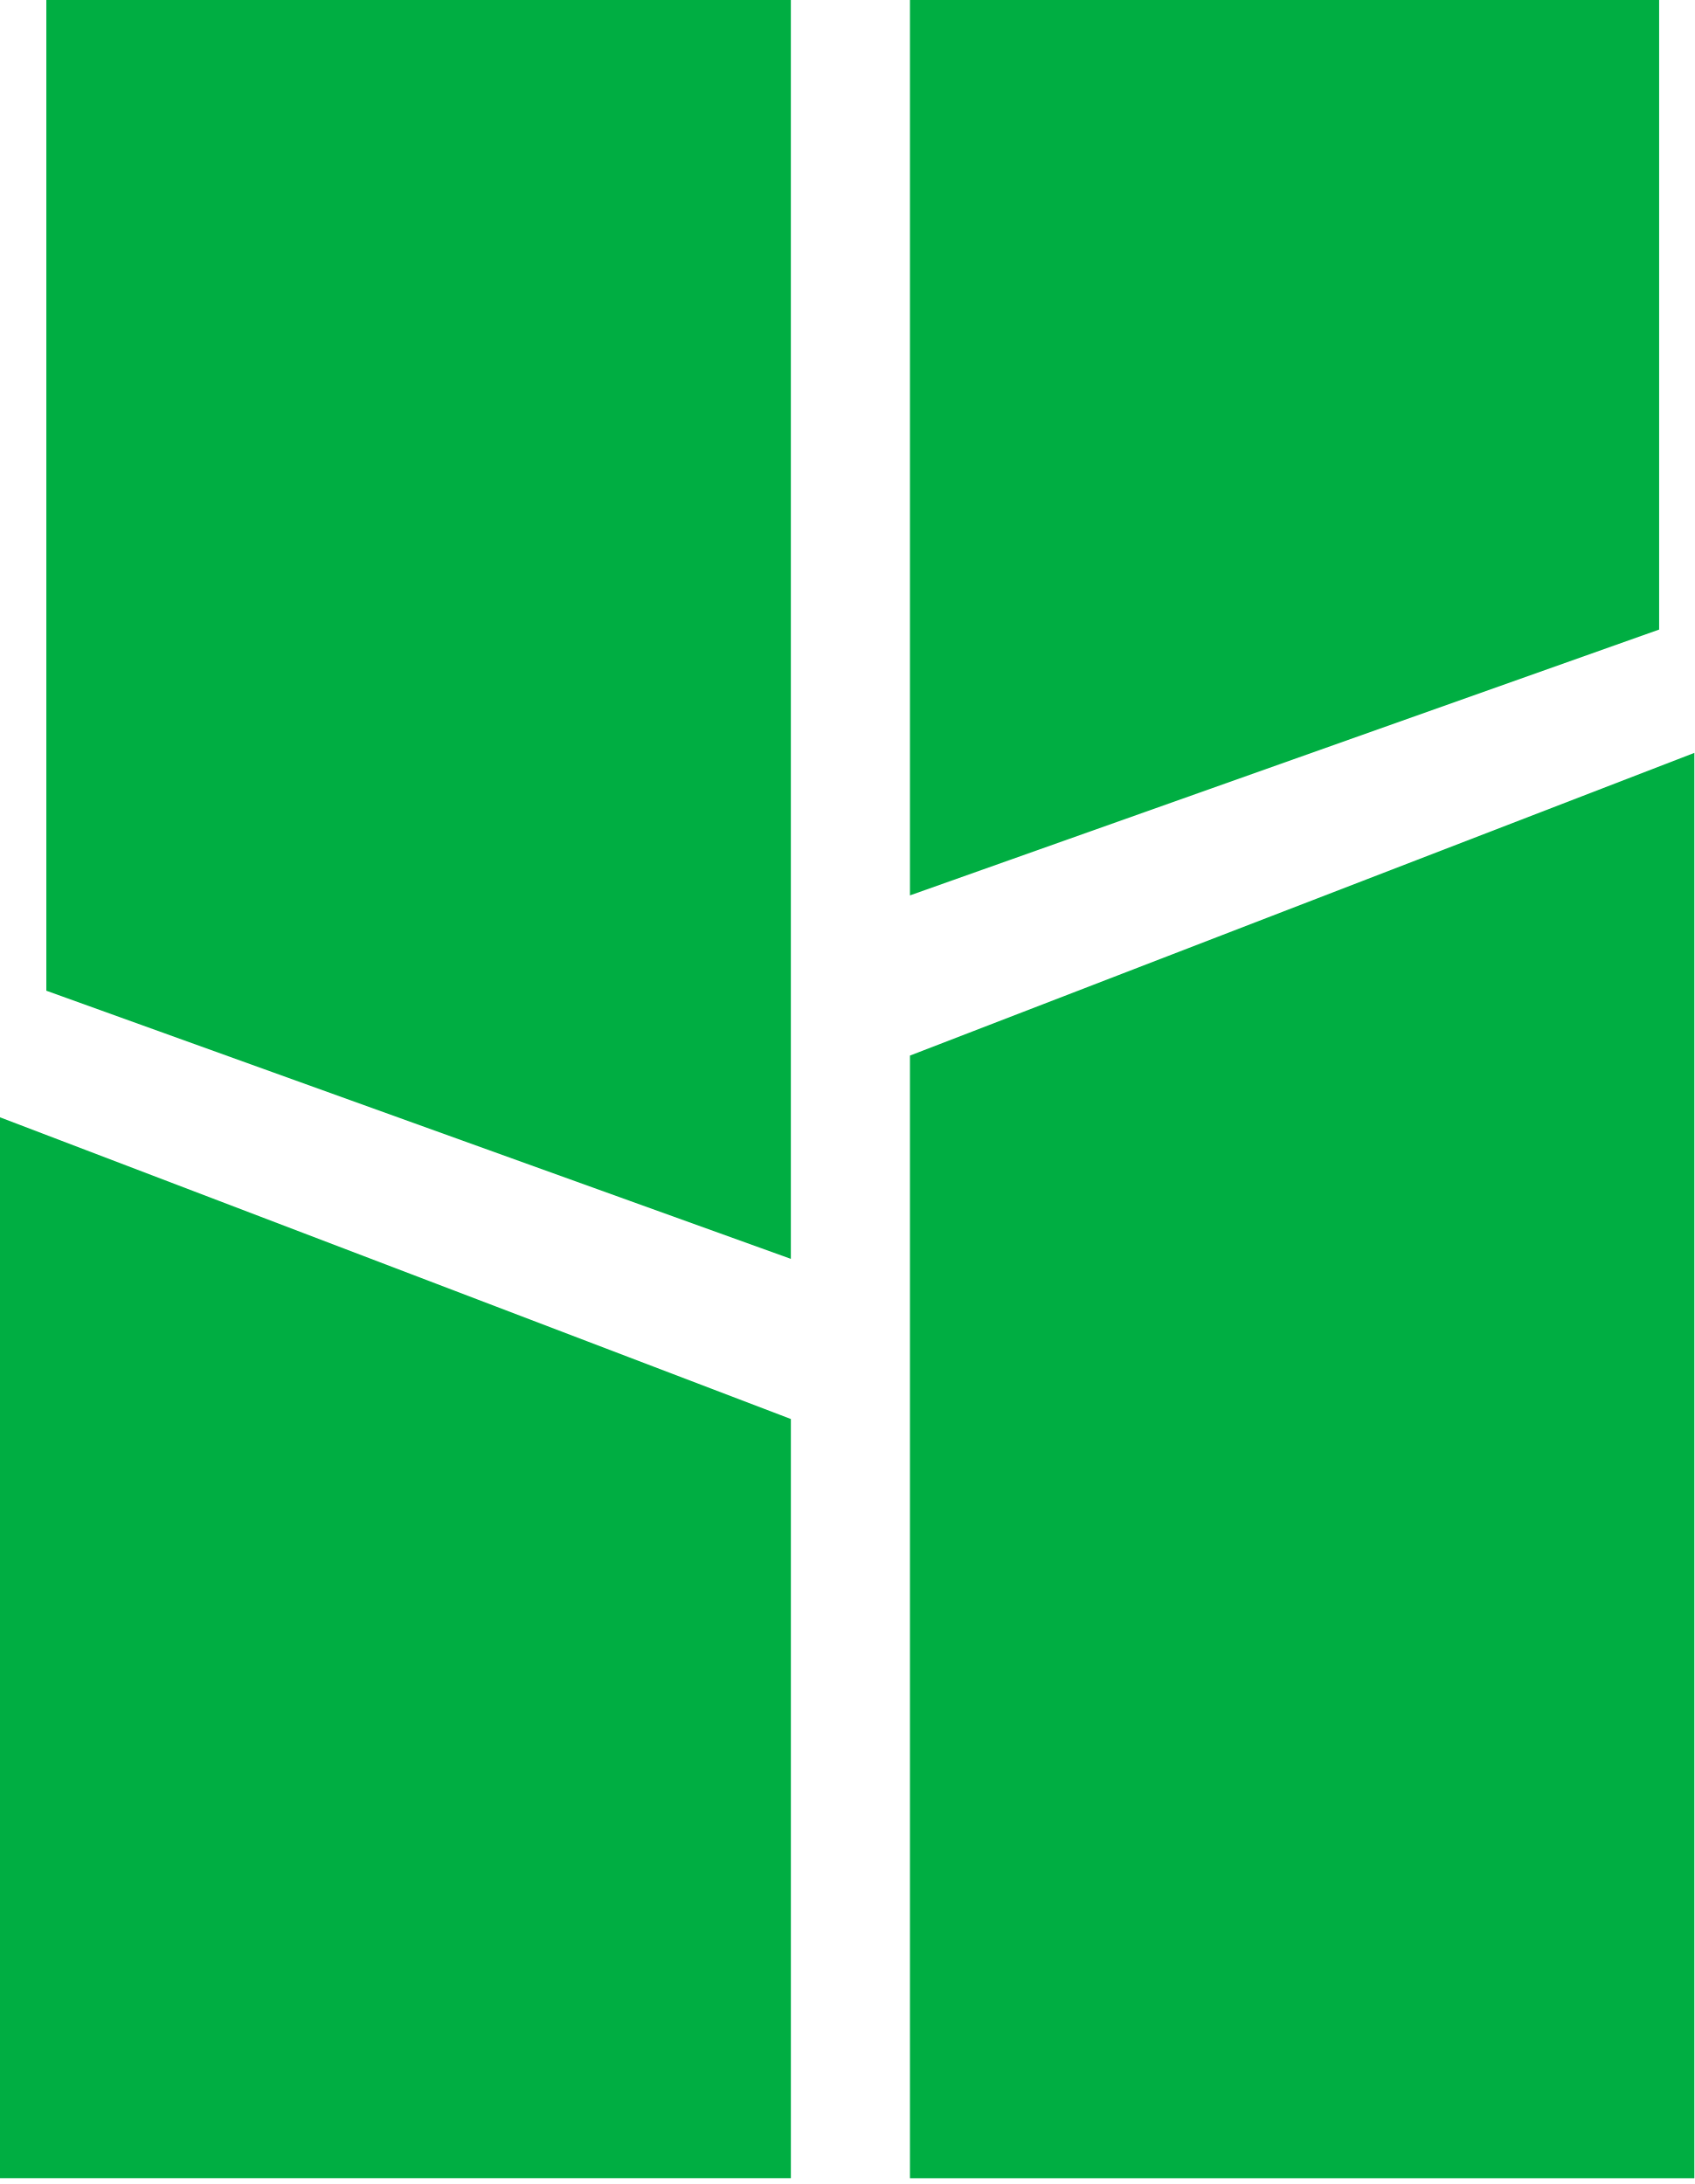
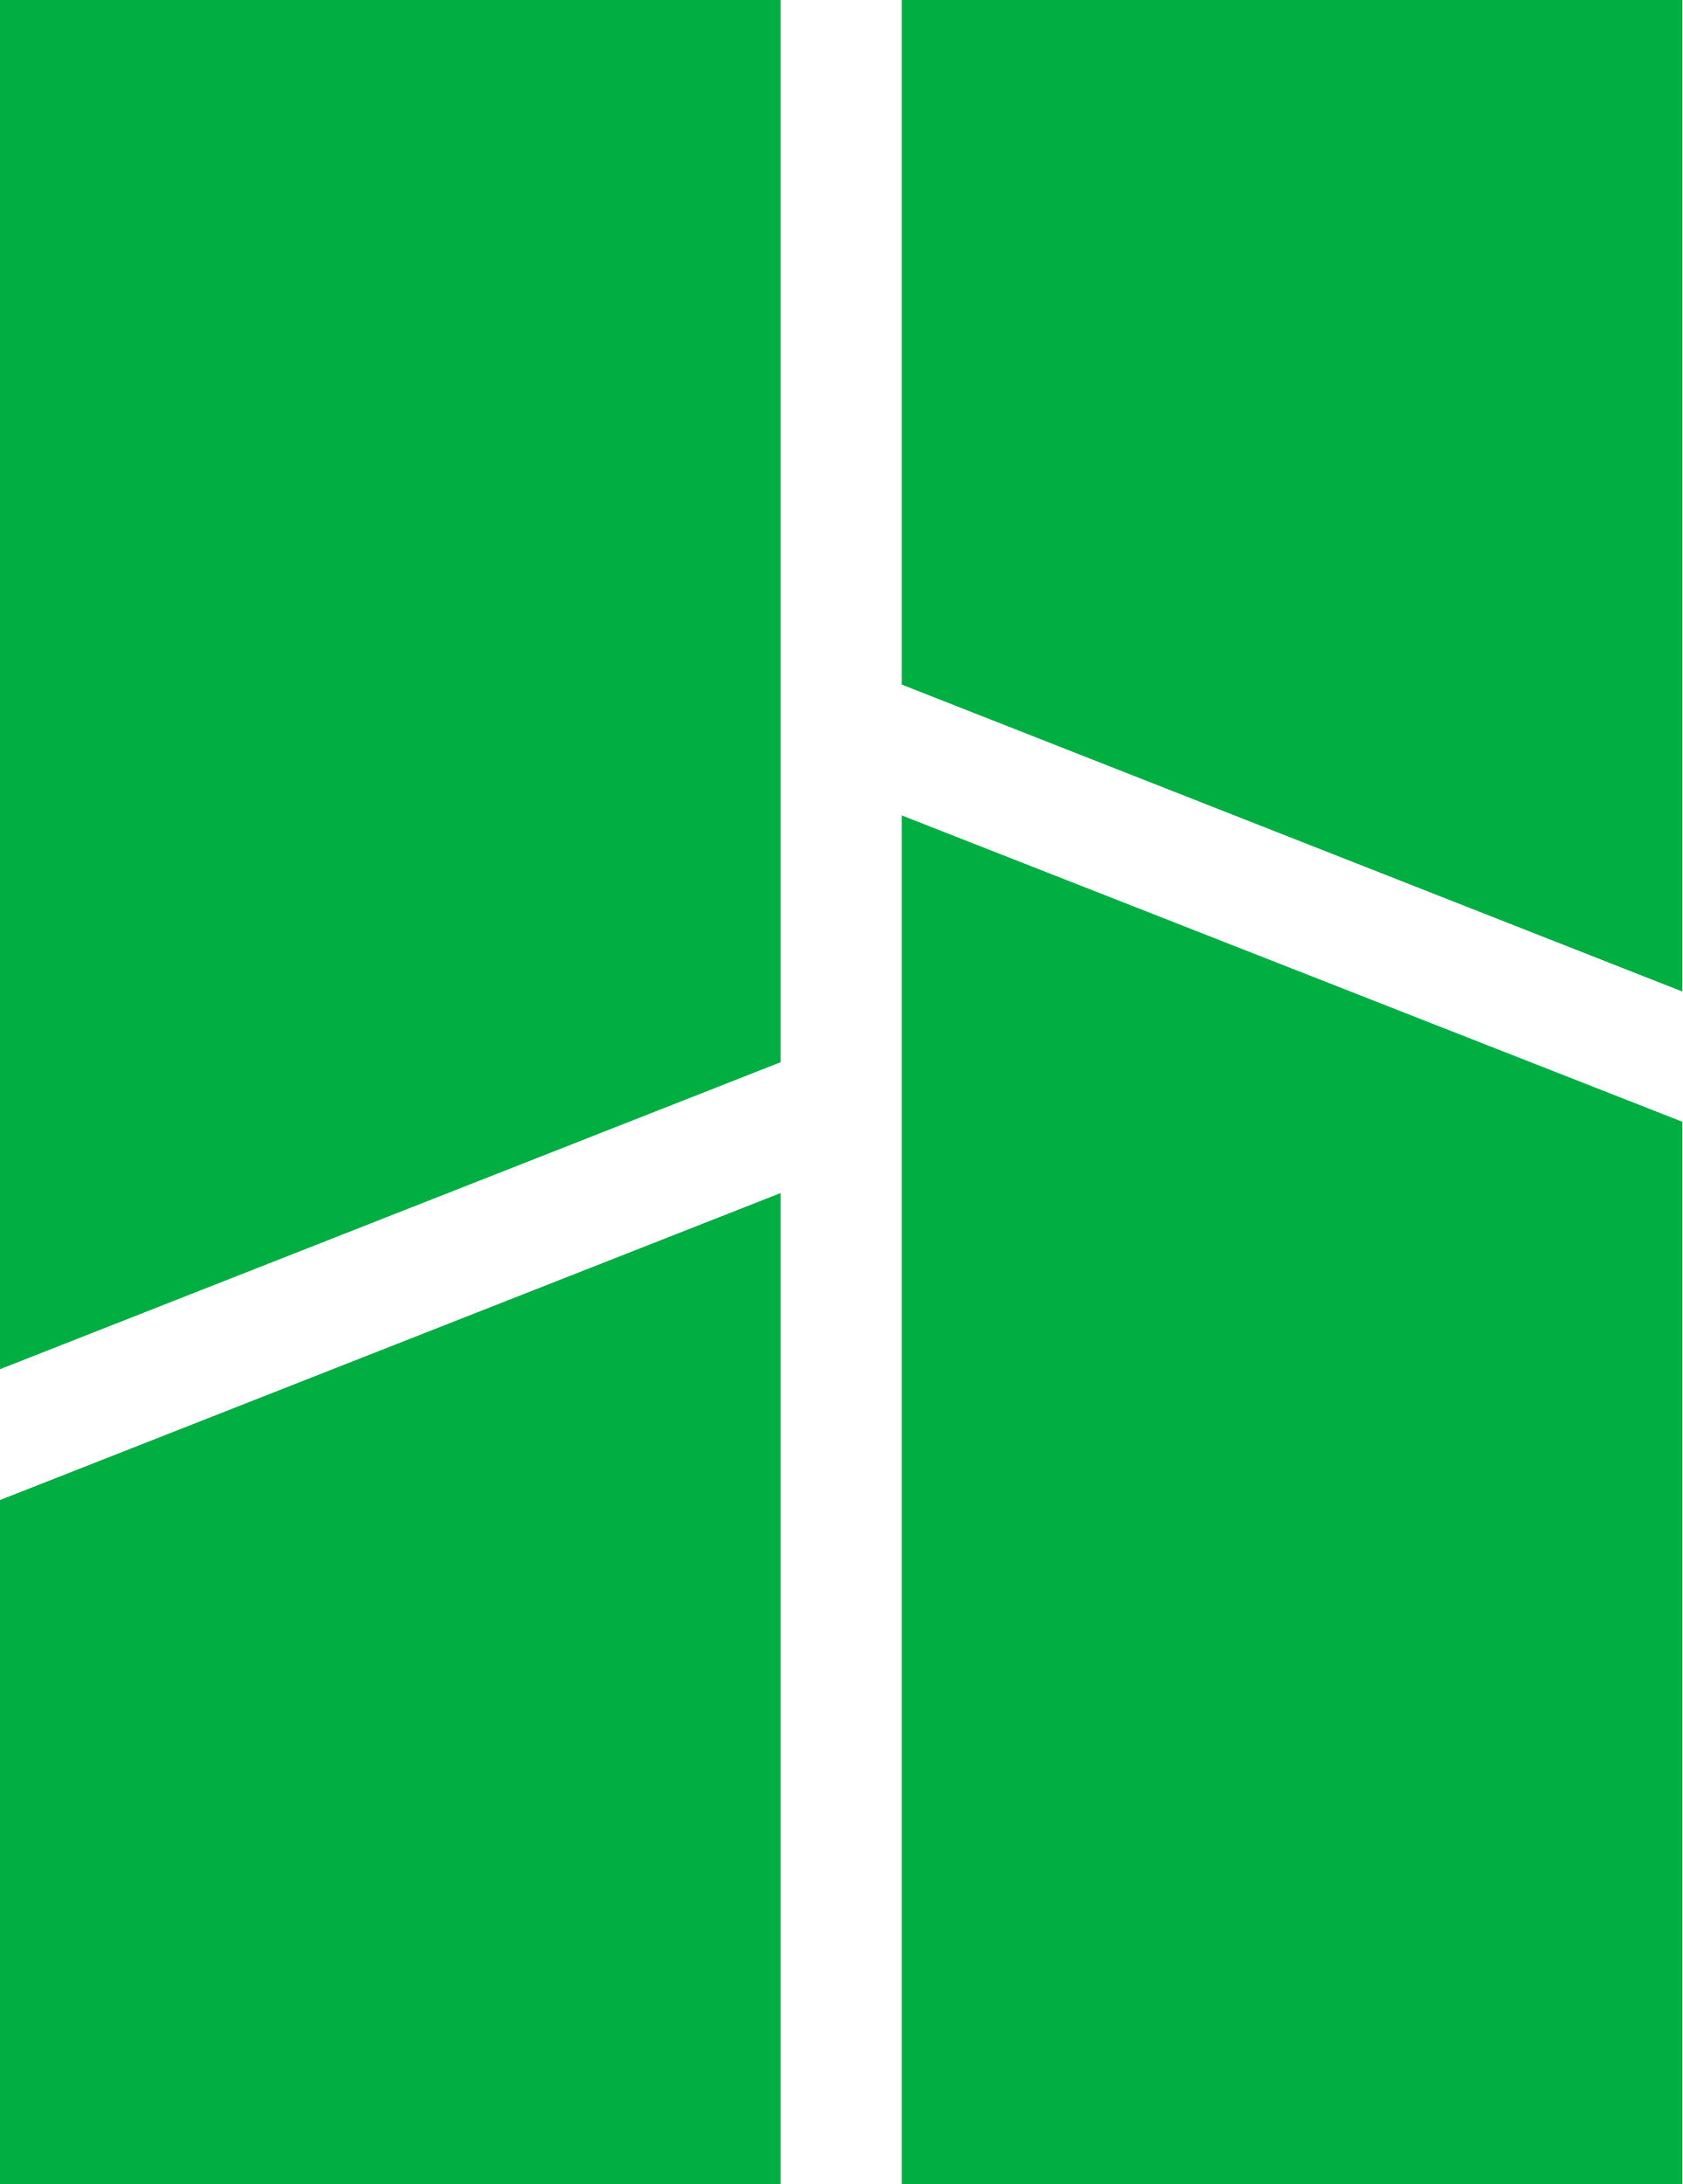
- <svg xmlns="http://www.w3.org/2000/svg" width="83" height="107" viewBox="0 0 83 107" fill="none">
-   <path d="M38.741 61.675L2.27 48.538V0H38.741V61.675Z" fill="#00AE42" />
-   <path d="M38.742 106.715H0V54.74L38.742 69.521V106.715Z" fill="#00AE42" />
-   <path d="M81.275 30.844L44.575 43.868V0H81.275V30.844Z" fill="#00AE42" />
-   <path d="M83 106.717H44.575V51.716L83 36.886V106.717Z" fill="#00AE42" />
+ <svg xmlns="http://www.w3.org/2000/svg" width="94" height="122" viewBox="0 0 94 122" fill="none">
+   <path d="M50.386 45.551V122H94V62.663L50.386 45.551Z" fill="#00AE42" />
+   <path d="M50.386 0V38.242L94 55.388V0H50.386Z" fill="#00AE42" />
+   <path d="M0 76.484V0H43.614V59.337L0 76.484Z" fill="#00AE42" />
+   <path d="M0 122V83.793L43.614 66.646V122H0Z" fill="#00AE42" />
</svg>
